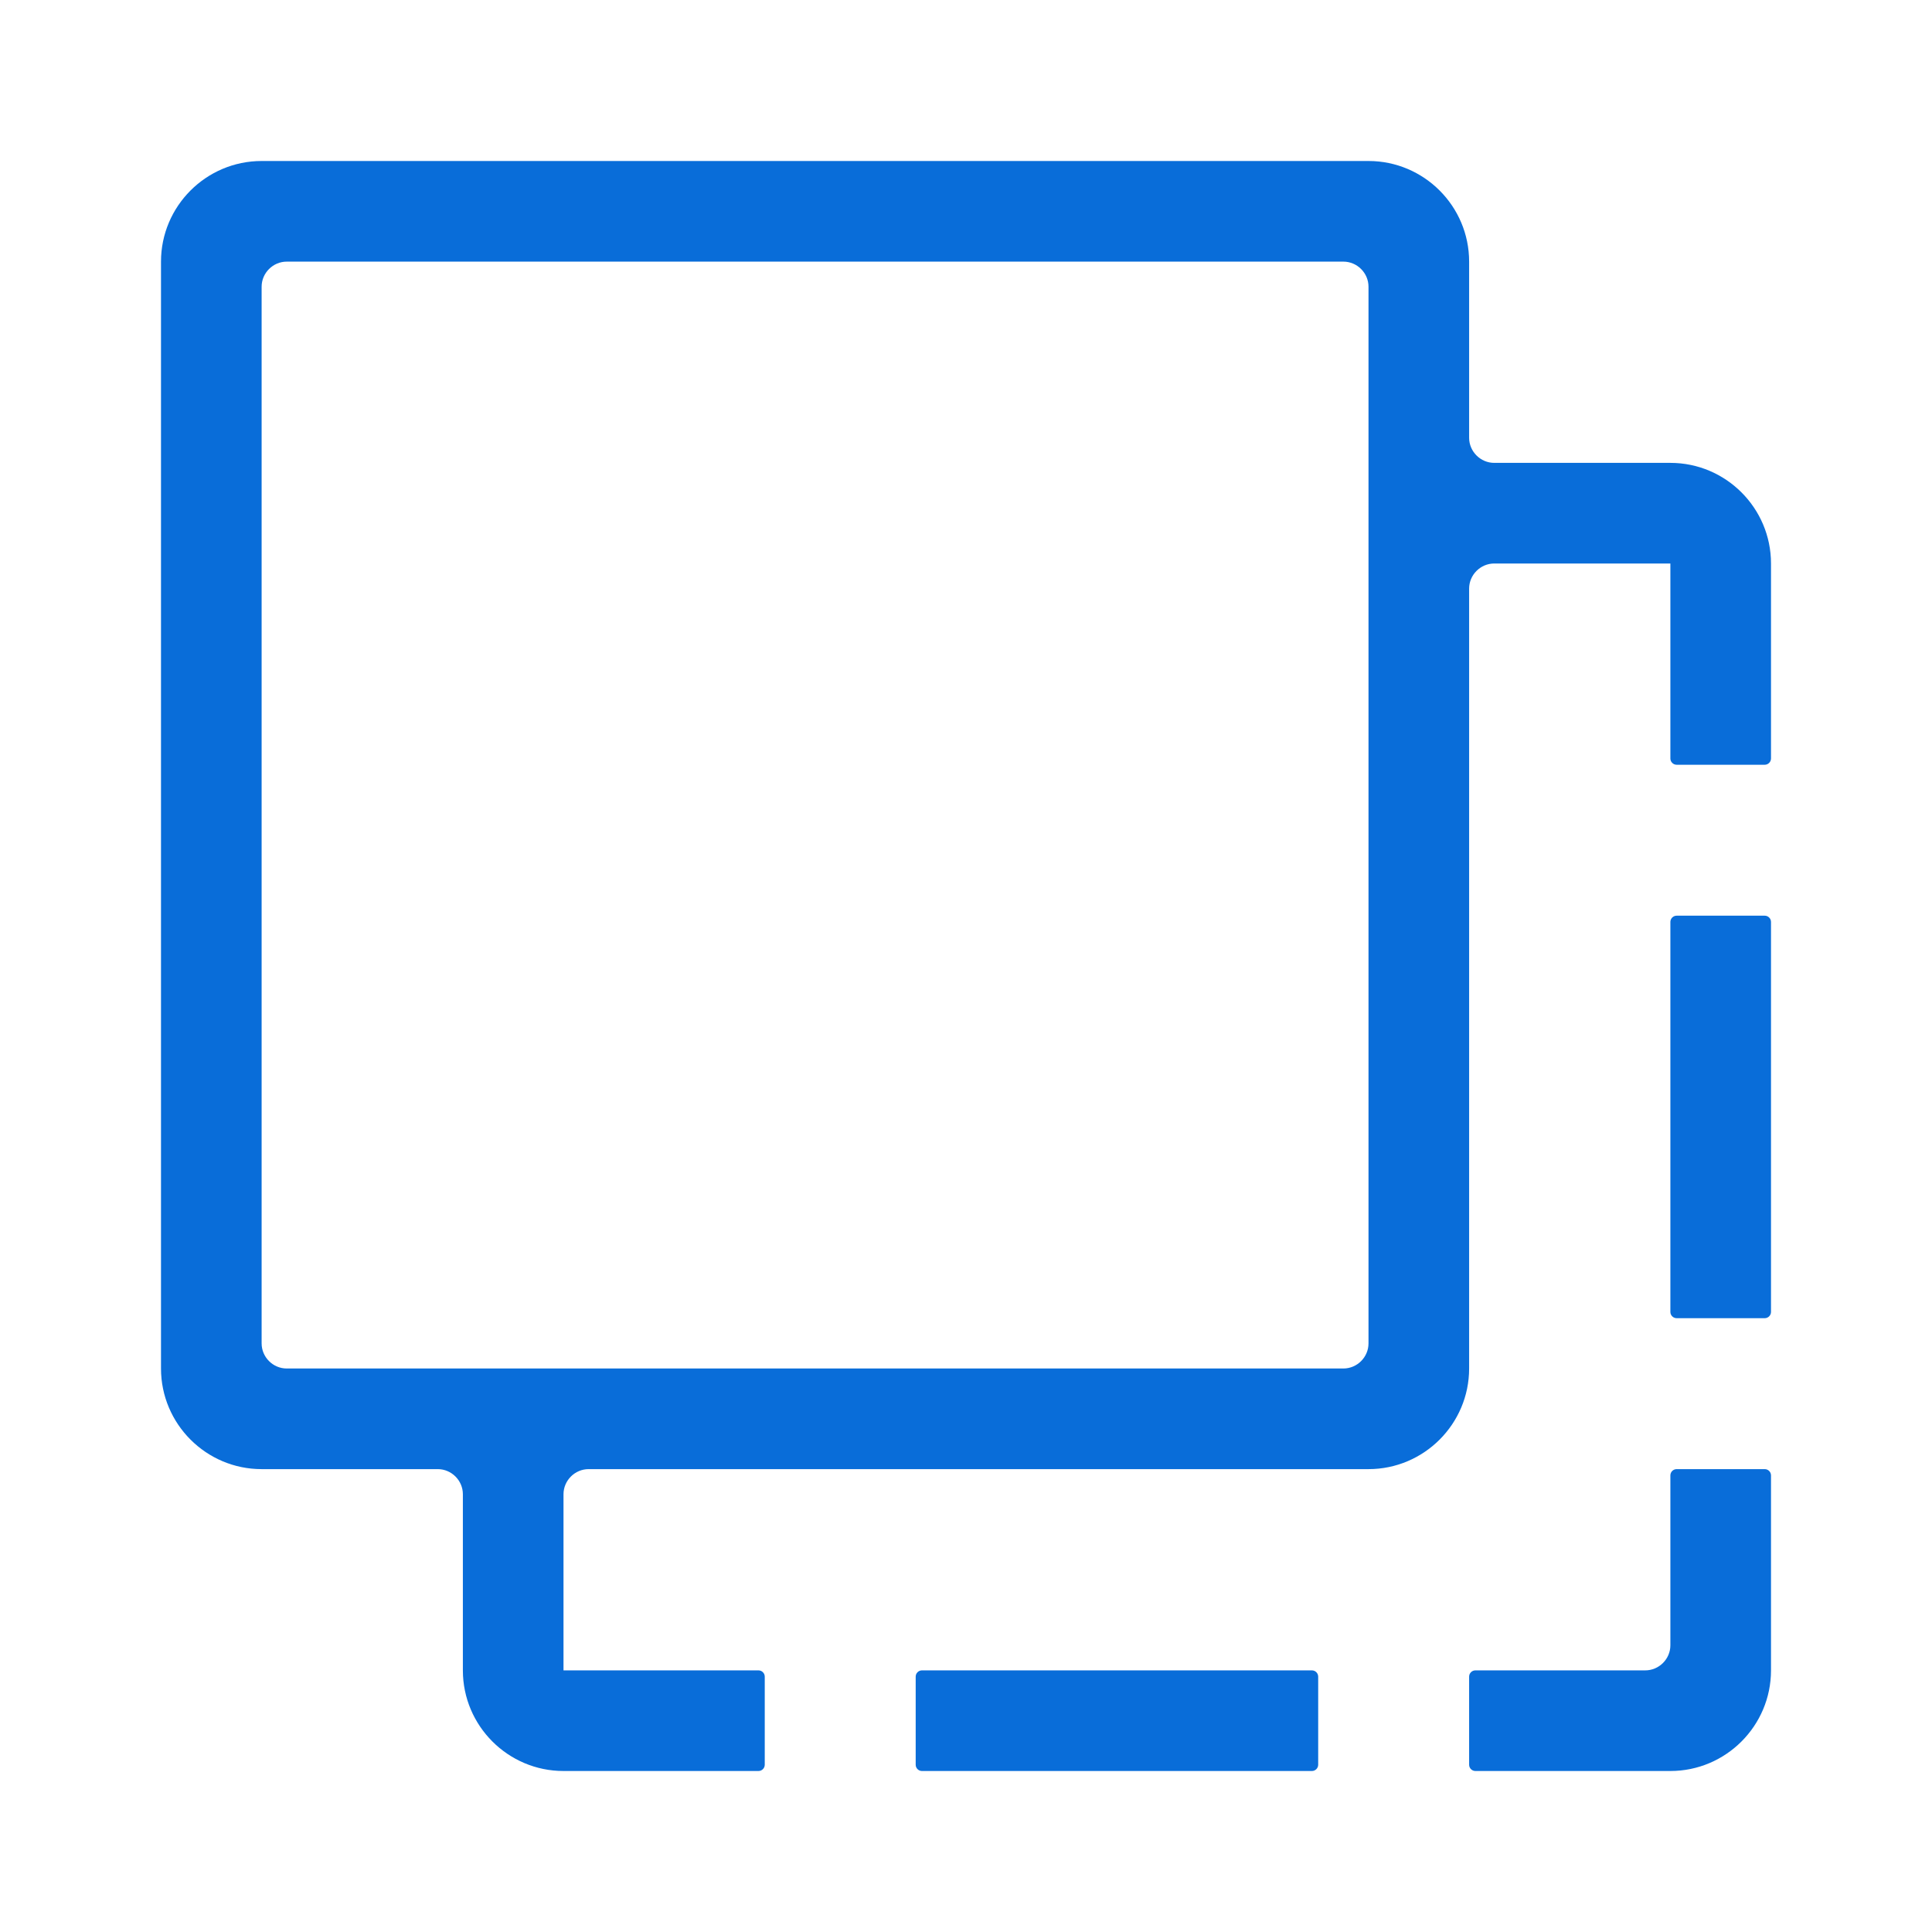
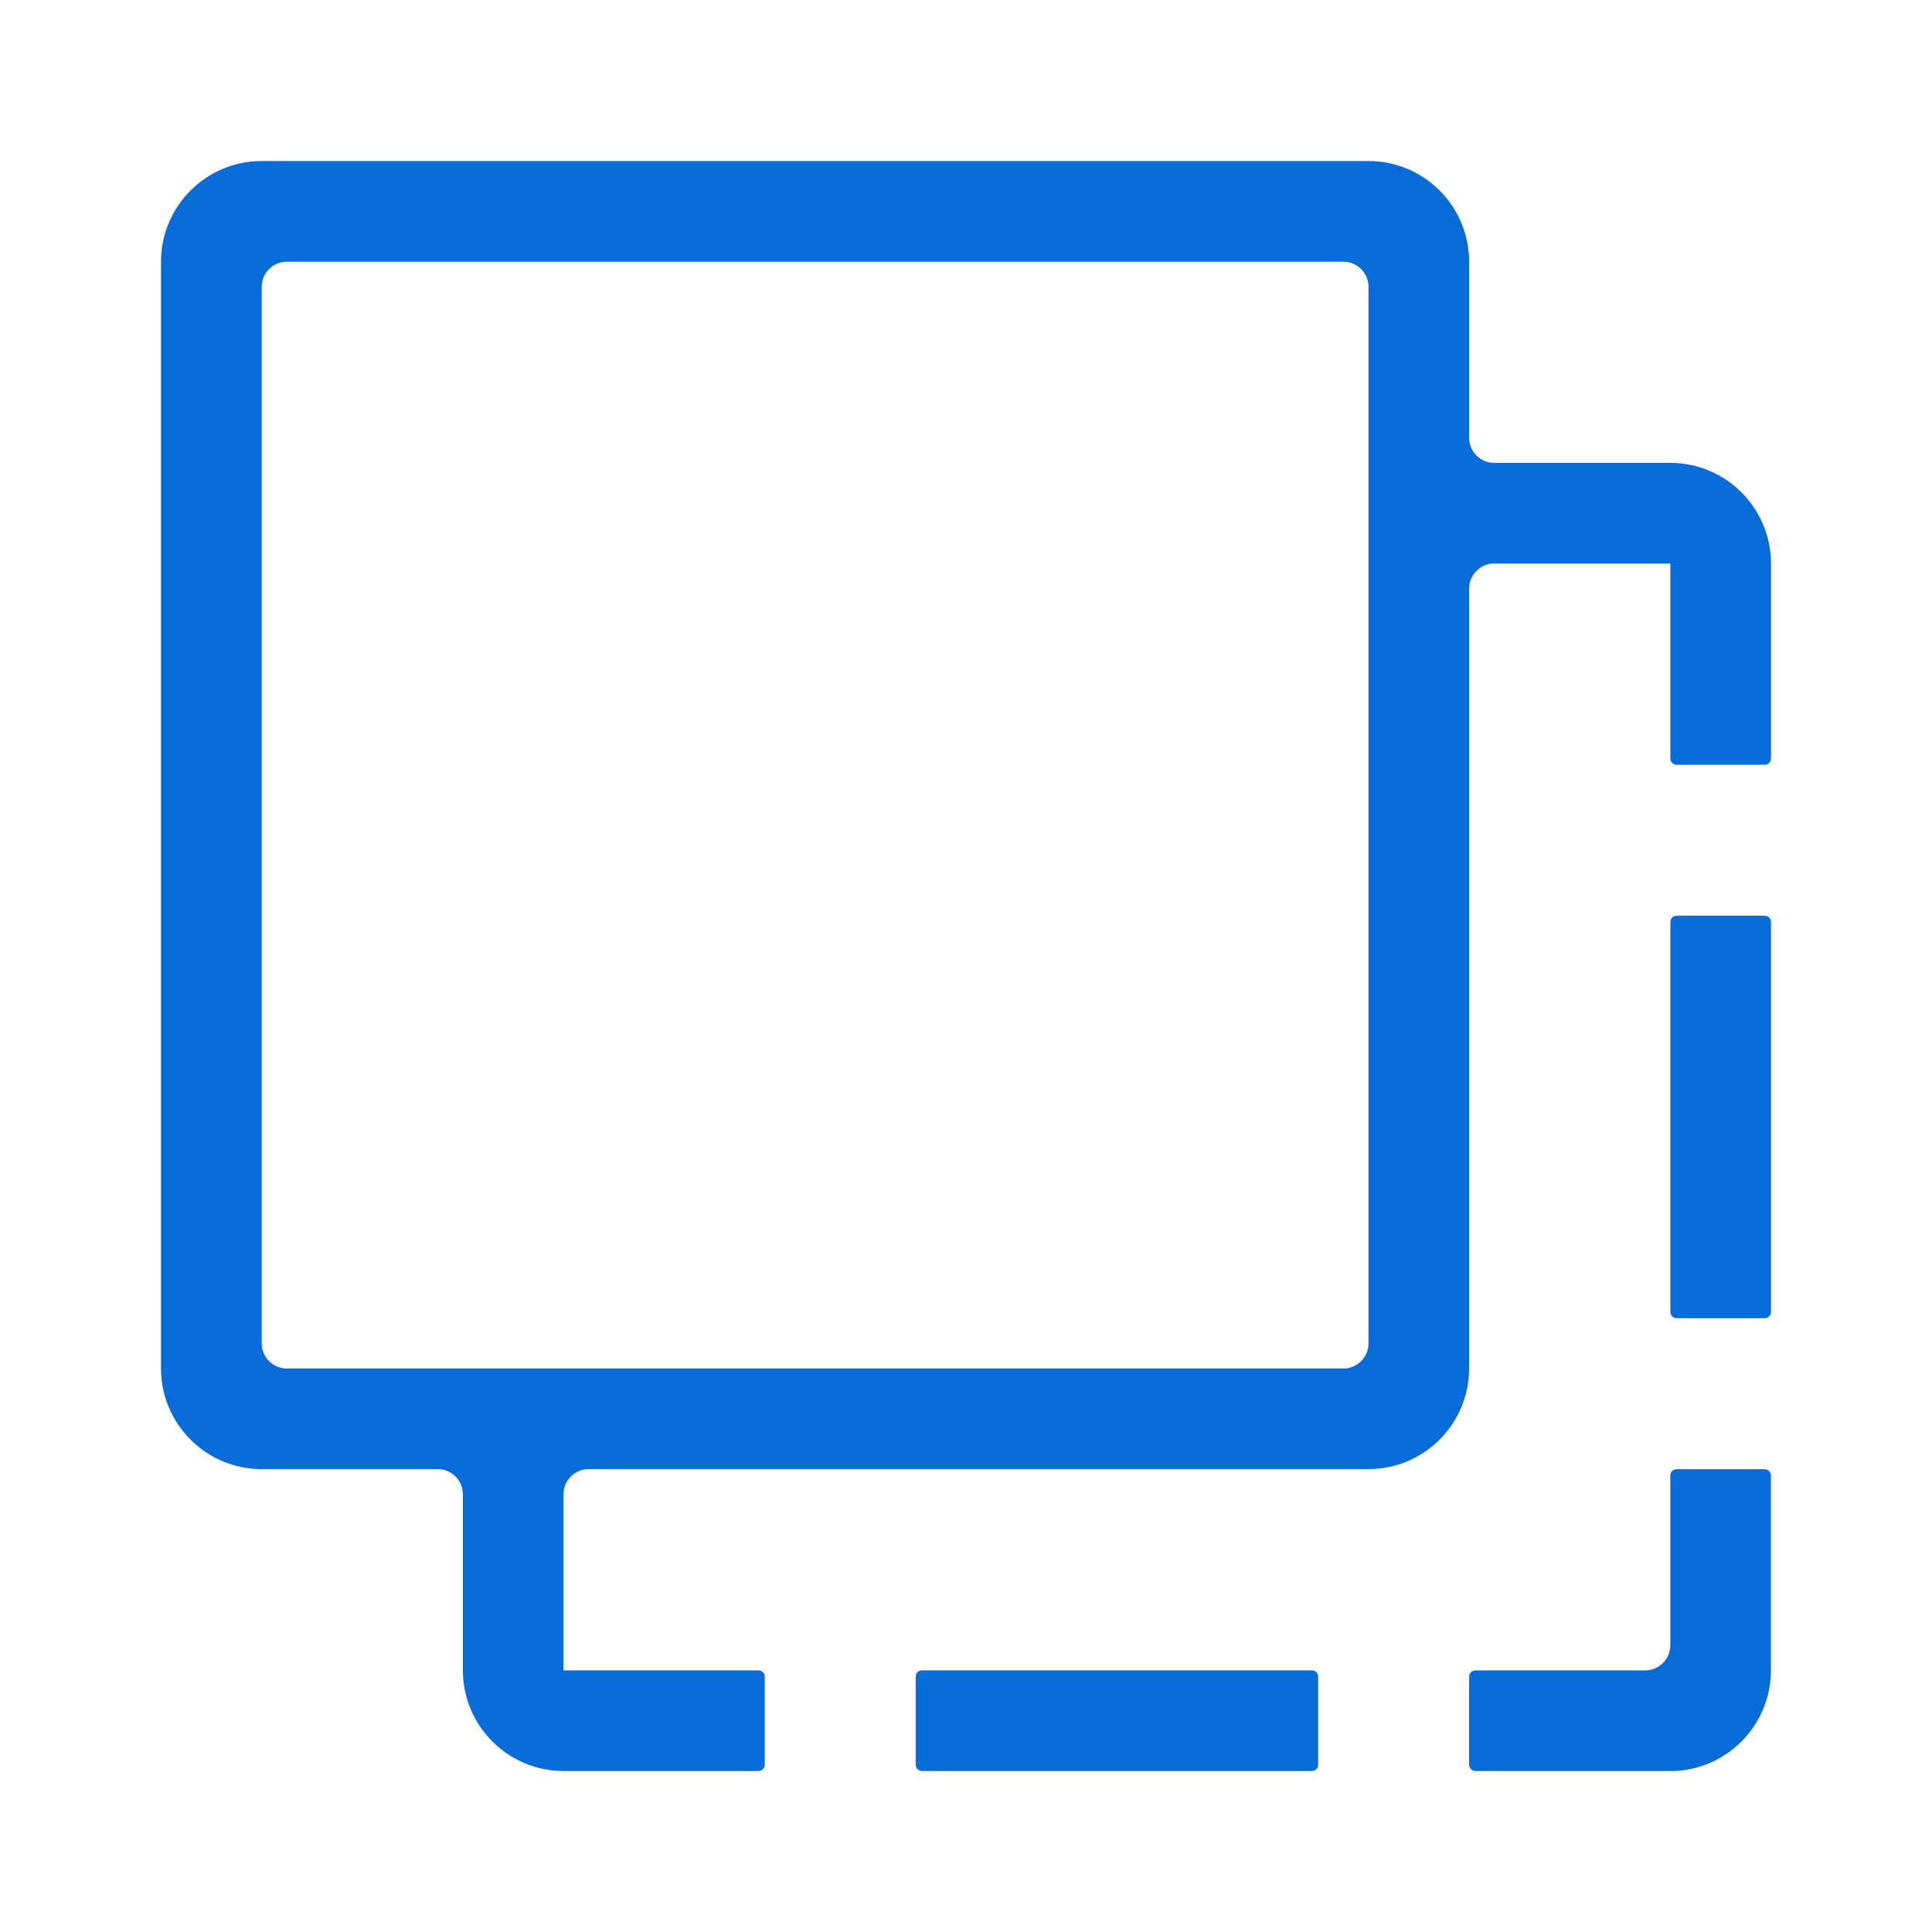
- <svg xmlns="http://www.w3.org/2000/svg" width="24px" height="24px" viewBox="0 0 24 24" version="1.1">
-   <g id="页面-1" stroke="none" stroke-width="1" fill="none" fill-rule="evenodd">
-     <g id="建木自动化-分组管理移动样式" transform="translate(-1716, -370)">
-       <g id="粘贴,移动,重叠" transform="translate(1716, 370)">
-         <rect id="矩形" fill="#000000" fill-rule="nonzero" opacity="0" x="0" y="0" width="24" height="24" />
-         <g id="编组-3" transform="translate(2, 2)" fill="#096DD9">
-           <path d="M16.25,3.438 L16.25,1.25 C16.25,0.561 15.689,0 15,0 L1.25,0 C0.561,0 0,0.561 0,1.25 L0,15 C0,15.689 0.561,16.25 1.25,16.25 L3.438,16.25 C3.609,16.25 3.75,16.391 3.75,16.562 L3.75,18.75 C3.75,19.439 4.311,20 5,20 L7.422,20 C7.465,20 7.5,19.965 7.5,19.922 L7.5,18.828 C7.5,18.785 7.465,18.75 7.422,18.75 L5,18.75 L5,16.562 C5,16.391 5.141,16.25 5.312,16.25 L15,16.25 C15.689,16.25 16.25,15.689 16.25,15 L16.25,5.312 C16.25,5.141 16.391,5 16.562,5 L18.75,5 L18.75,7.422 C18.75,7.465 18.785,7.5 18.828,7.5 L19.922,7.5 C19.965,7.5 20,7.465 20,7.422 L20,5 C20,4.311 19.439,3.75 18.75,3.75 L16.562,3.75 C16.391,3.75 16.25,3.609 16.25,3.438 Z M14.688,15 L1.562,15 C1.391,15 1.25,14.859 1.25,14.688 L1.25,1.562 C1.25,1.391 1.391,1.25 1.562,1.25 L14.688,1.25 C14.859,1.25 15,1.391 15,1.562 L15,14.688 C15,14.859 14.859,15 14.688,15 Z M18.75,20 L16.328,20 C16.285,20 16.25,19.965 16.25,19.922 L16.25,18.828 C16.25,18.785 16.285,18.75 16.328,18.75 L18.438,18.75 C18.609,18.75 18.75,18.609 18.75,18.438 L18.75,16.328 C18.75,16.285 18.785,16.25 18.828,16.25 L19.922,16.25 C19.965,16.25 20,16.285 20,16.328 L20,18.75 C20,19.439 19.439,20 18.75,20 Z M14.297,20 L9.453,20 C9.41,20 9.375,19.965 9.375,19.922 L9.375,18.828 C9.375,18.785 9.41,18.75 9.453,18.75 L14.297,18.75 C14.34,18.75 14.375,18.785 14.375,18.828 L14.375,19.922 C14.375,19.965 14.34,20 14.297,20 Z M19.922,14.375 L18.828,14.375 C18.785,14.375 18.75,14.34 18.75,14.297 L18.75,9.453 C18.75,9.41 18.785,9.375 18.828,9.375 L19.922,9.375 C19.965,9.375 20,9.41 20,9.453 L20,14.297 C20,14.34 19.965,14.375 19.922,14.375 Z" id="形状" />
-         </g>
-       </g>
-     </g>
+ <svg xmlns="http://www.w3.org/2000/svg" height="24" viewBox="0 0 24 24" width="24">
+   <g fill="none" fill-rule="evenodd">
+     <path d="m0 0h24v24h-24z" fill="#000" fill-rule="nonzero" opacity="0" />
+     <path d="m16.25 3.438v-2.188c0-.689-.561-1.25-1.25-1.25h-13.75c-.689 0-1.25.561-1.25 1.25v13.75c0 .689.561 1.25 1.25 1.25h2.188c.172 0 .312.141.312.312v2.188c0 .689.561 1.25 1.25 1.25h2.422c.043 0 .078-.035.078-.078v-1.094c0-.043-.035-.078-.078-.078h-2.422v-2.188c0-.172.141-.312.312-.312h9.688c.689 0 1.25-.561 1.25-1.25v-9.688c0-.172.141-.312.312-.312h2.188v2.422c0 .043.035.078.078.078h1.094c.043 0 .078-.035.078-.078v-2.422c0-.689-.561-1.25-1.25-1.25h-2.188c-.172 0-.312-.141-.312-.312zm-1.562 11.562h-13.125c-.172 0-.312-.141-.312-.312v-13.125c0-.172.141-.312.312-.312h13.125c.172 0 .312.141.312.312v13.125c0 .172-.141.312-.312.312zm4.062 5h-2.422c-.043 0-.078-.035-.078-.078v-1.094c0-.043.035-.078.078-.078h2.109c.172 0 .312-.141.312-.312v-2.109c0-.043.035-.078.078-.078h1.094c.043 0 .078.035.078.078v2.422c0 .689-.561 1.25-1.25 1.25zm-4.453 0h-4.844c-.043 0-.078-.035-.078-.078v-1.094c0-.043.035-.078.078-.078h4.844c.043 0 .078.035.078.078v1.094c0 .043-.035.078-.078.078zm5.625-5.625h-1.094c-.043 0-.078-.035-.078-.078v-4.844c0-.043.035-.078.078-.078h1.094c.043 0 .078.035.078.078v4.844c0 .043-.035.078-.078.078z" fill="#096dd9" transform="translate(2 2)" />
  </g>
</svg>
